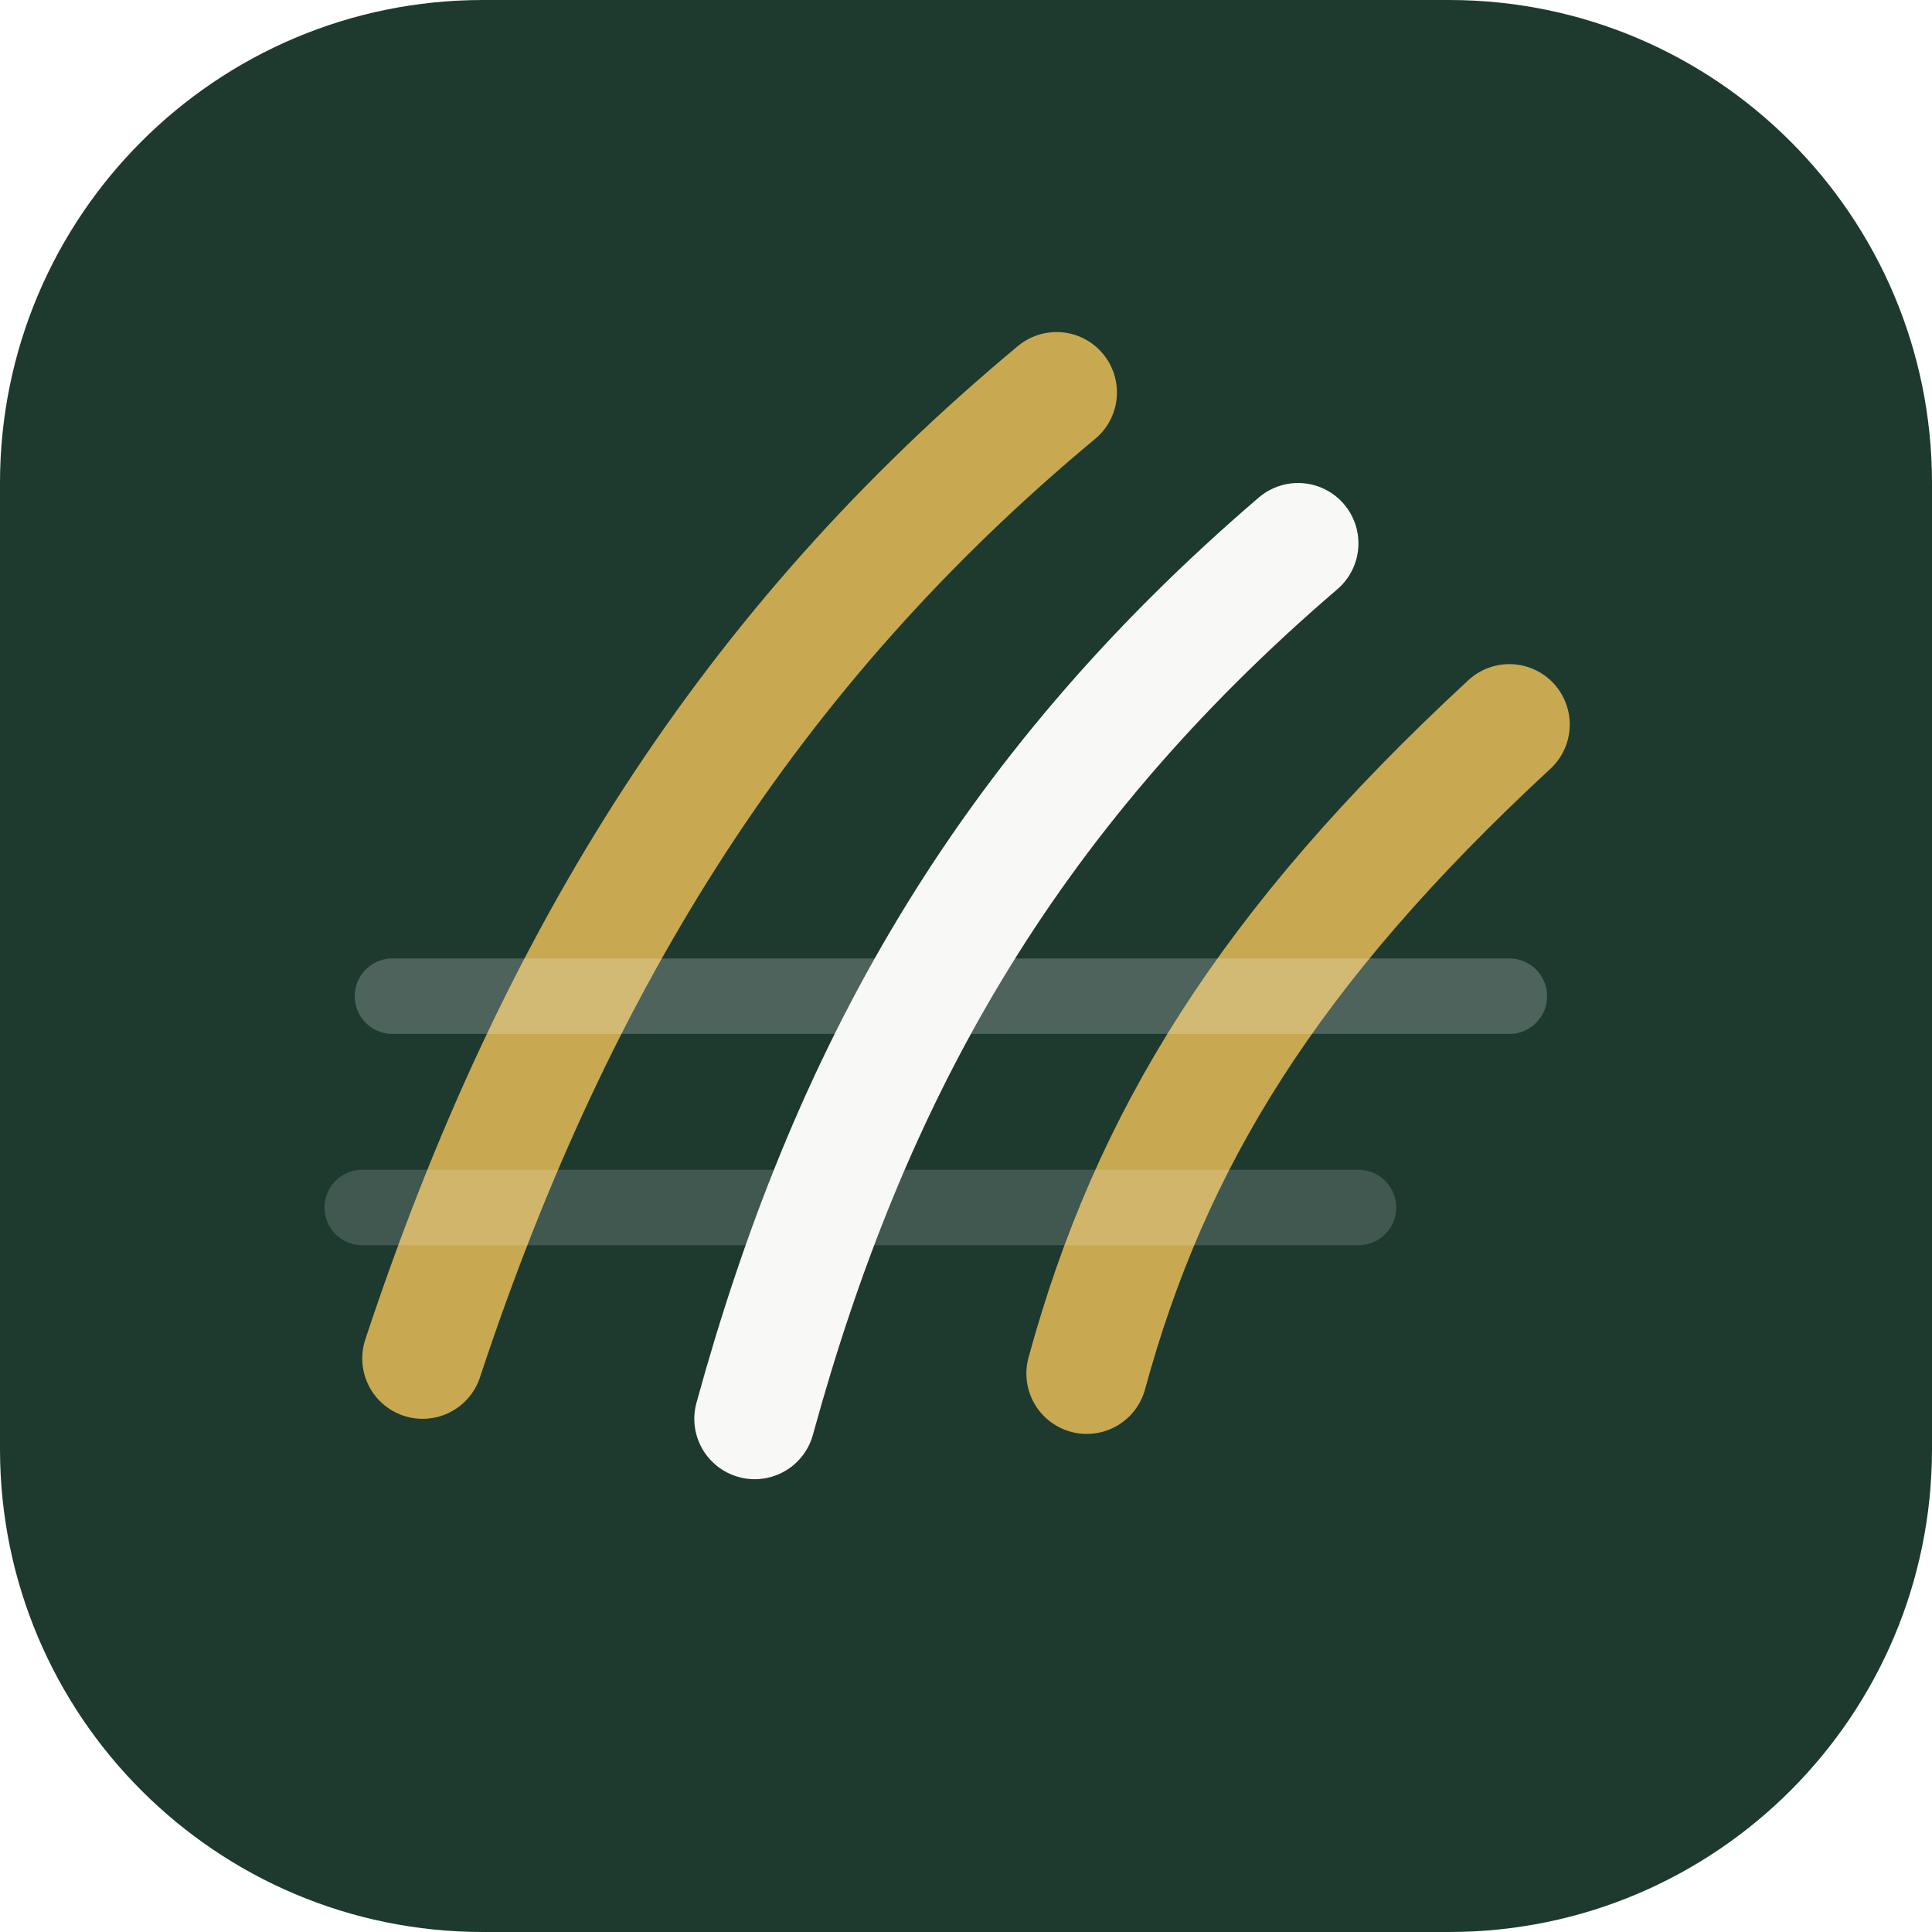
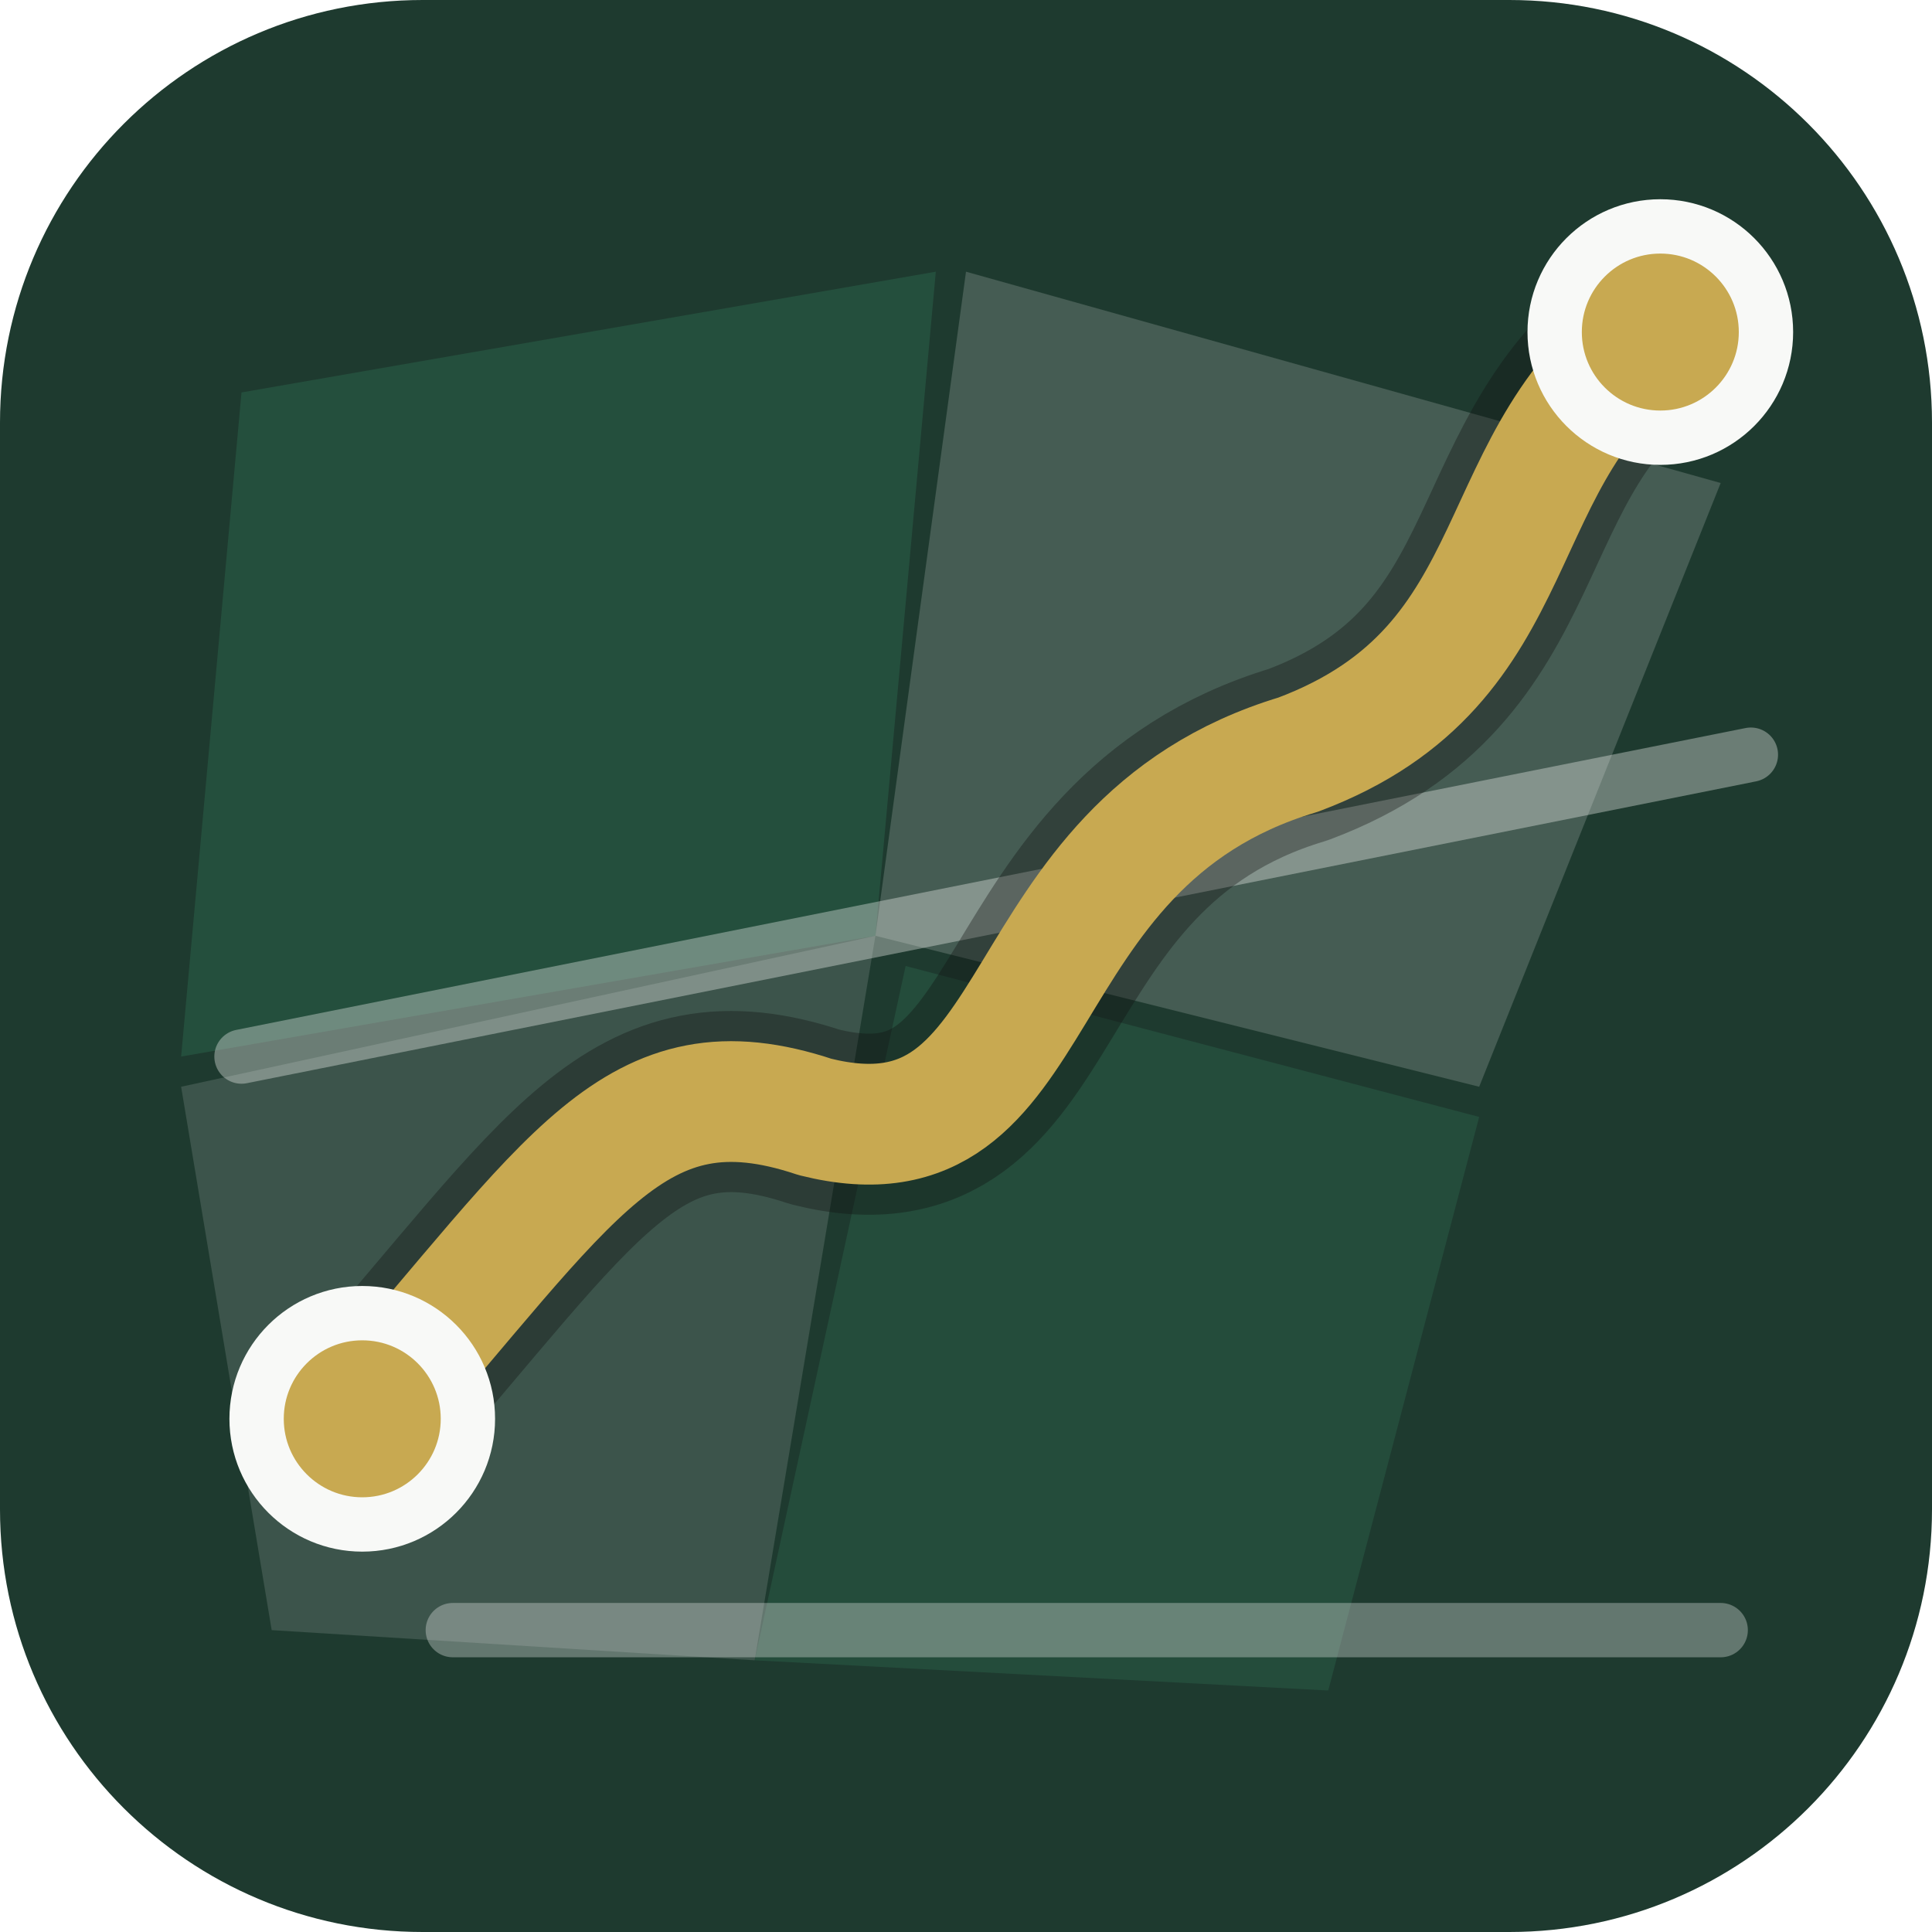
<svg xmlns="http://www.w3.org/2000/svg" width="64" height="64" viewBox="0 0 64 64" fill="none">
-   <rect width="64" height="64" rx="16" fill="#1E3A2F" />
-   <path d="M14 45C18.4 31.7 24.9 21.4 35 13" stroke="#C8A951" stroke-width="4" stroke-linecap="round" />
-   <path d="M25 47C28.1 35.7 33.2 26.4 43 18" stroke="#F8F9F7" stroke-width="4" stroke-linecap="round" />
-   <path d="M36 45.5C38.1 37.8 42 31.4 50 24" stroke="#C8A951" stroke-width="4" stroke-linecap="round" />
-   <path d="M13 33H50" stroke="#F8F9F7" stroke-opacity="0.22" stroke-width="2.5" stroke-linecap="round" />
-   <path d="M12 40H45" stroke="#F8F9F7" stroke-opacity="0.16" stroke-width="2.5" stroke-linecap="round" />
+   <rect width="64" height="64" rx="14" fill="#1E3A2F" />
+   <path d="M8 13L31 9L29 31L6 35Z" fill="#2D6A4F" fill-opacity="0.45" />
+   <path d="M32 9L57 16L49 36L29 31Z" fill="#F8F9F7" fill-opacity="0.18" />
+   <path d="M6 36L29 31L25 55L9 54Z" fill="#F8F9F7" fill-opacity="0.14" />
+   <path d="M30 32L49 37L44 56L25 55Z" fill="#2D6A4F" fill-opacity="0.38" />
+   <path d="M8 35L58 25" stroke="#F8F9F7" stroke-opacity="0.35" stroke-width="1.8" stroke-linecap="round" />
+   <path d="M15 54L57 54" stroke="#F8F9F7" stroke-opacity="0.32" stroke-width="1.8" stroke-linecap="round" />
+   <path d="M12 47C19 39 21 35 27 37C35 39 33 28 43 25C51 22 49 15 55 11" stroke="#111111" stroke-opacity="0.35" stroke-width="6" stroke-linecap="round" stroke-linejoin="round" />
+   <path d="M12 47C19 39 21 35 27 37C35 39 33 28 43 25C51 22 49 15 55 11" stroke="#C8A951" stroke-width="4" stroke-linecap="round" stroke-linejoin="round" />
+   <circle cx="12" cy="47" r="3.5" fill="#C8A951" stroke="#F8F9F7" stroke-width="1.8" />
+   <circle cx="55" cy="11" r="3.5" fill="#C8A951" stroke="#F8F9F7" stroke-width="1.8" />
</svg>
